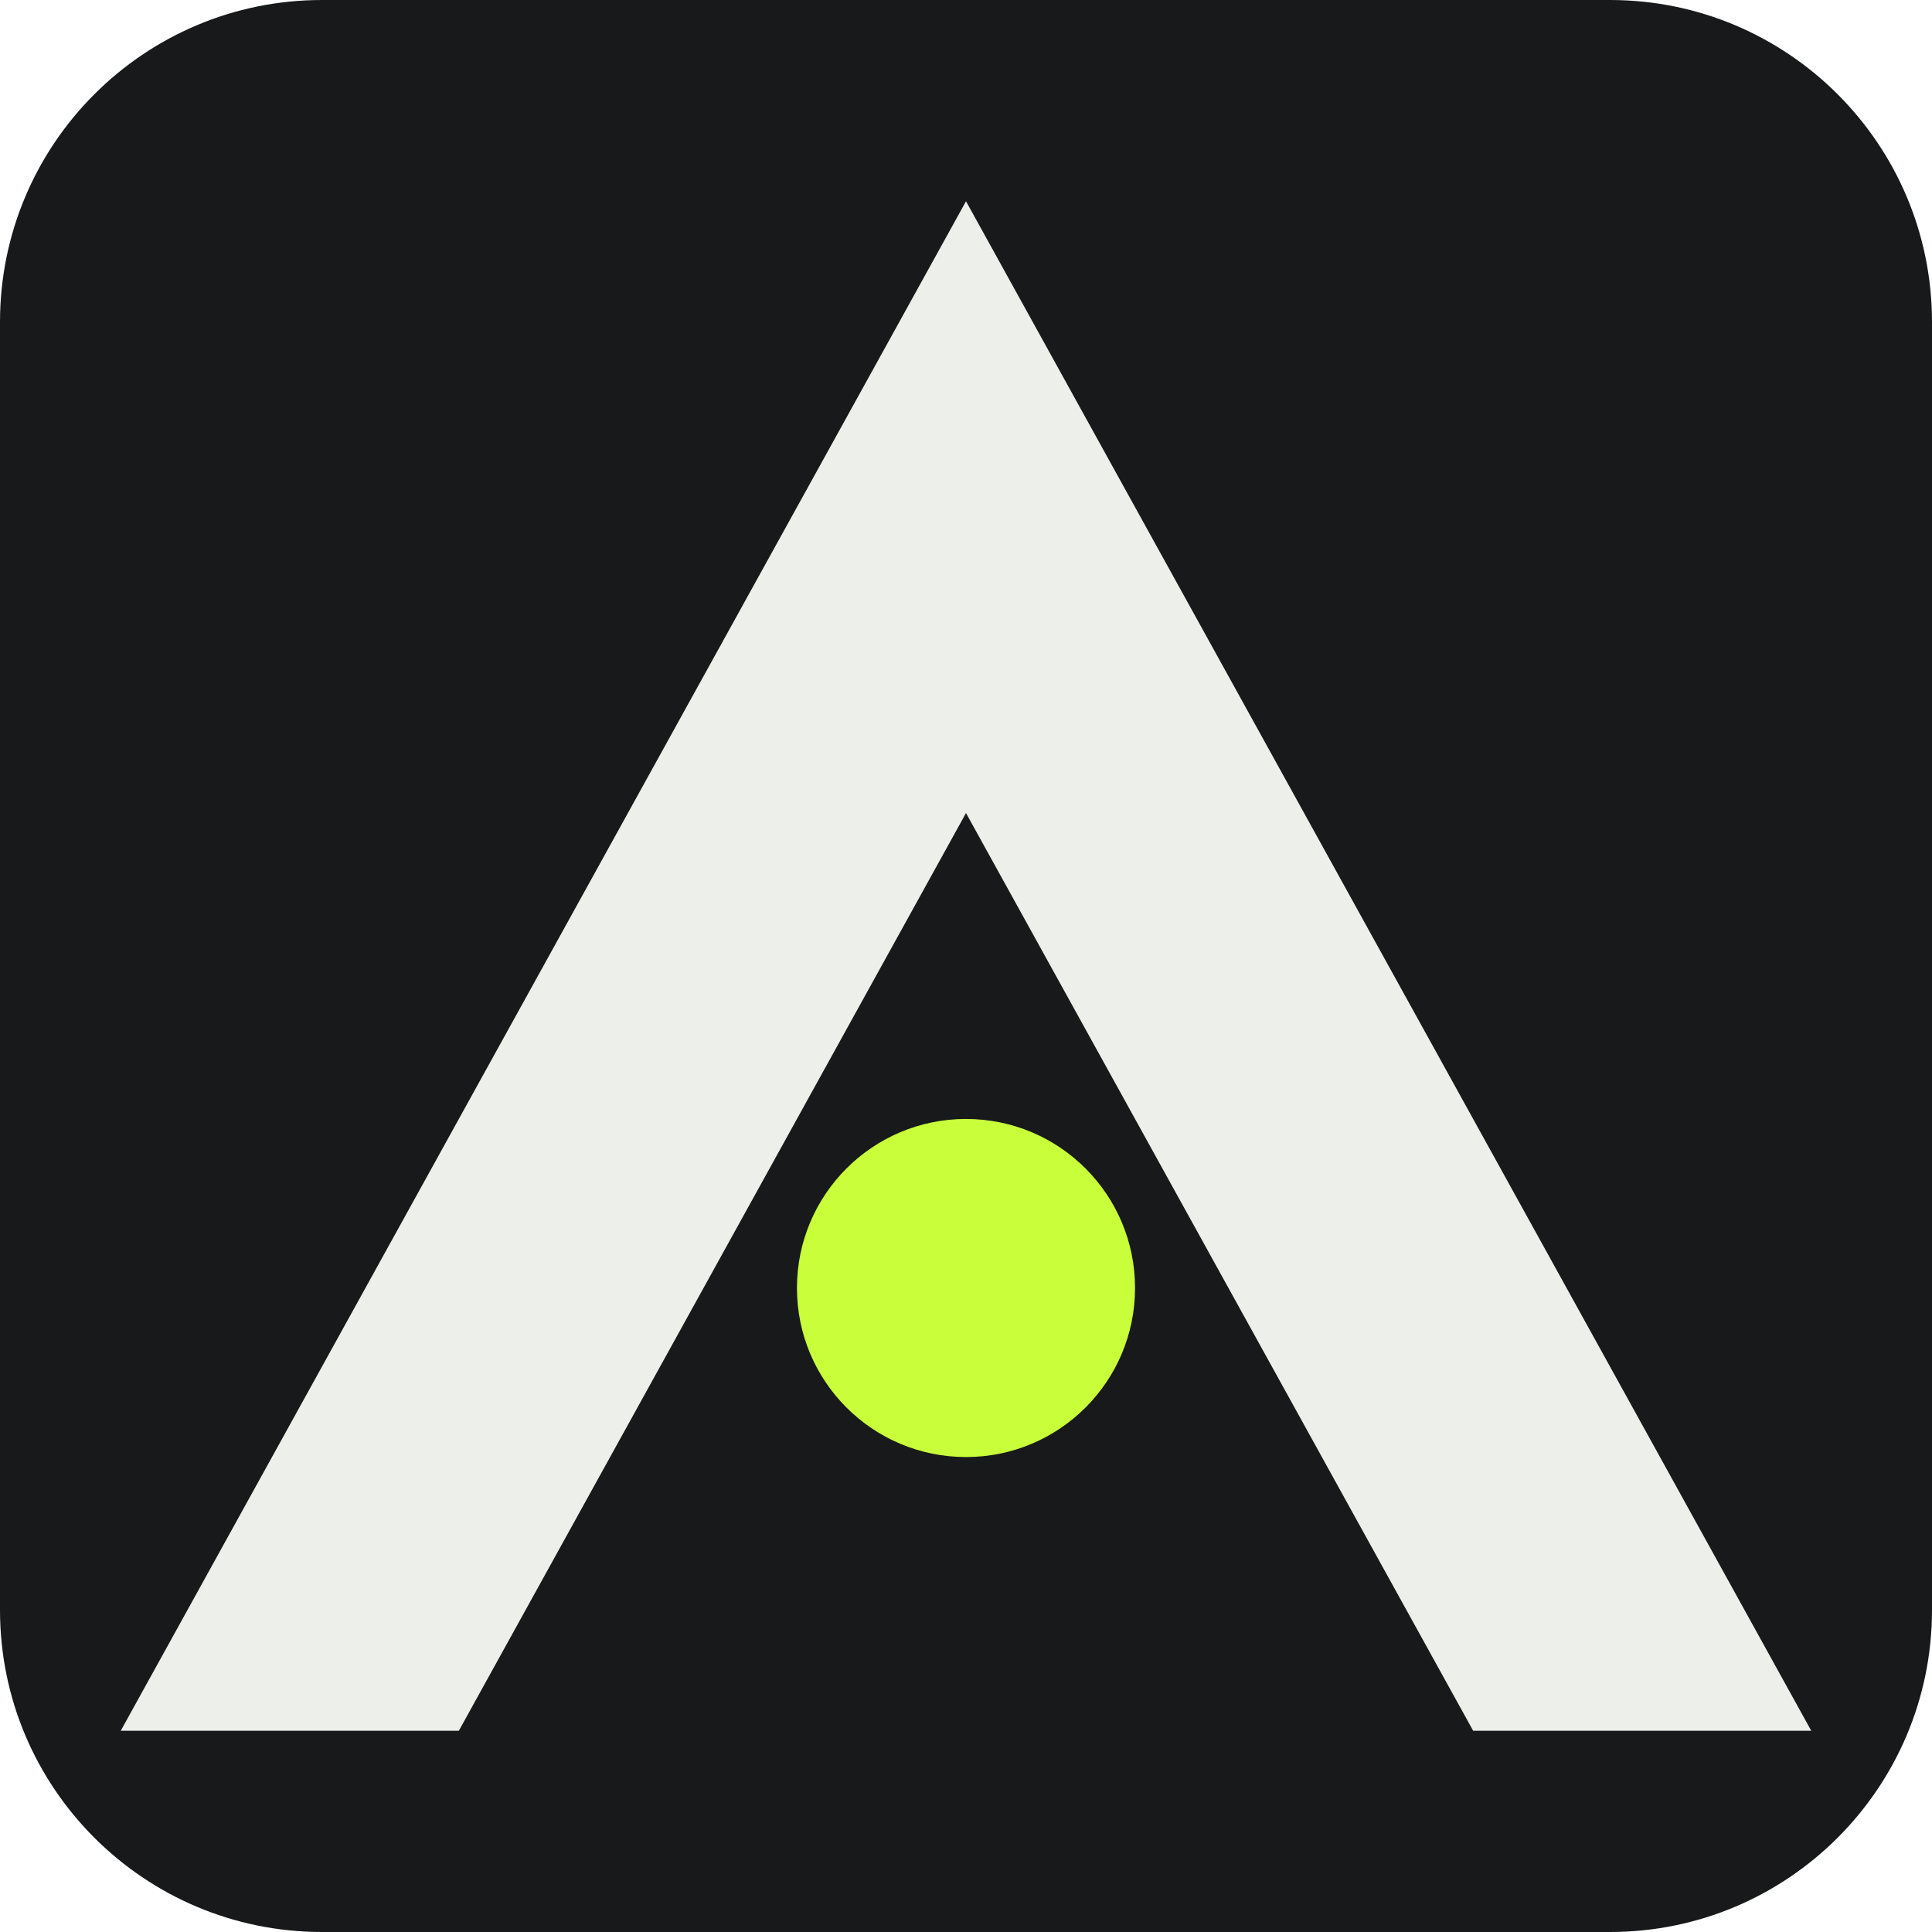
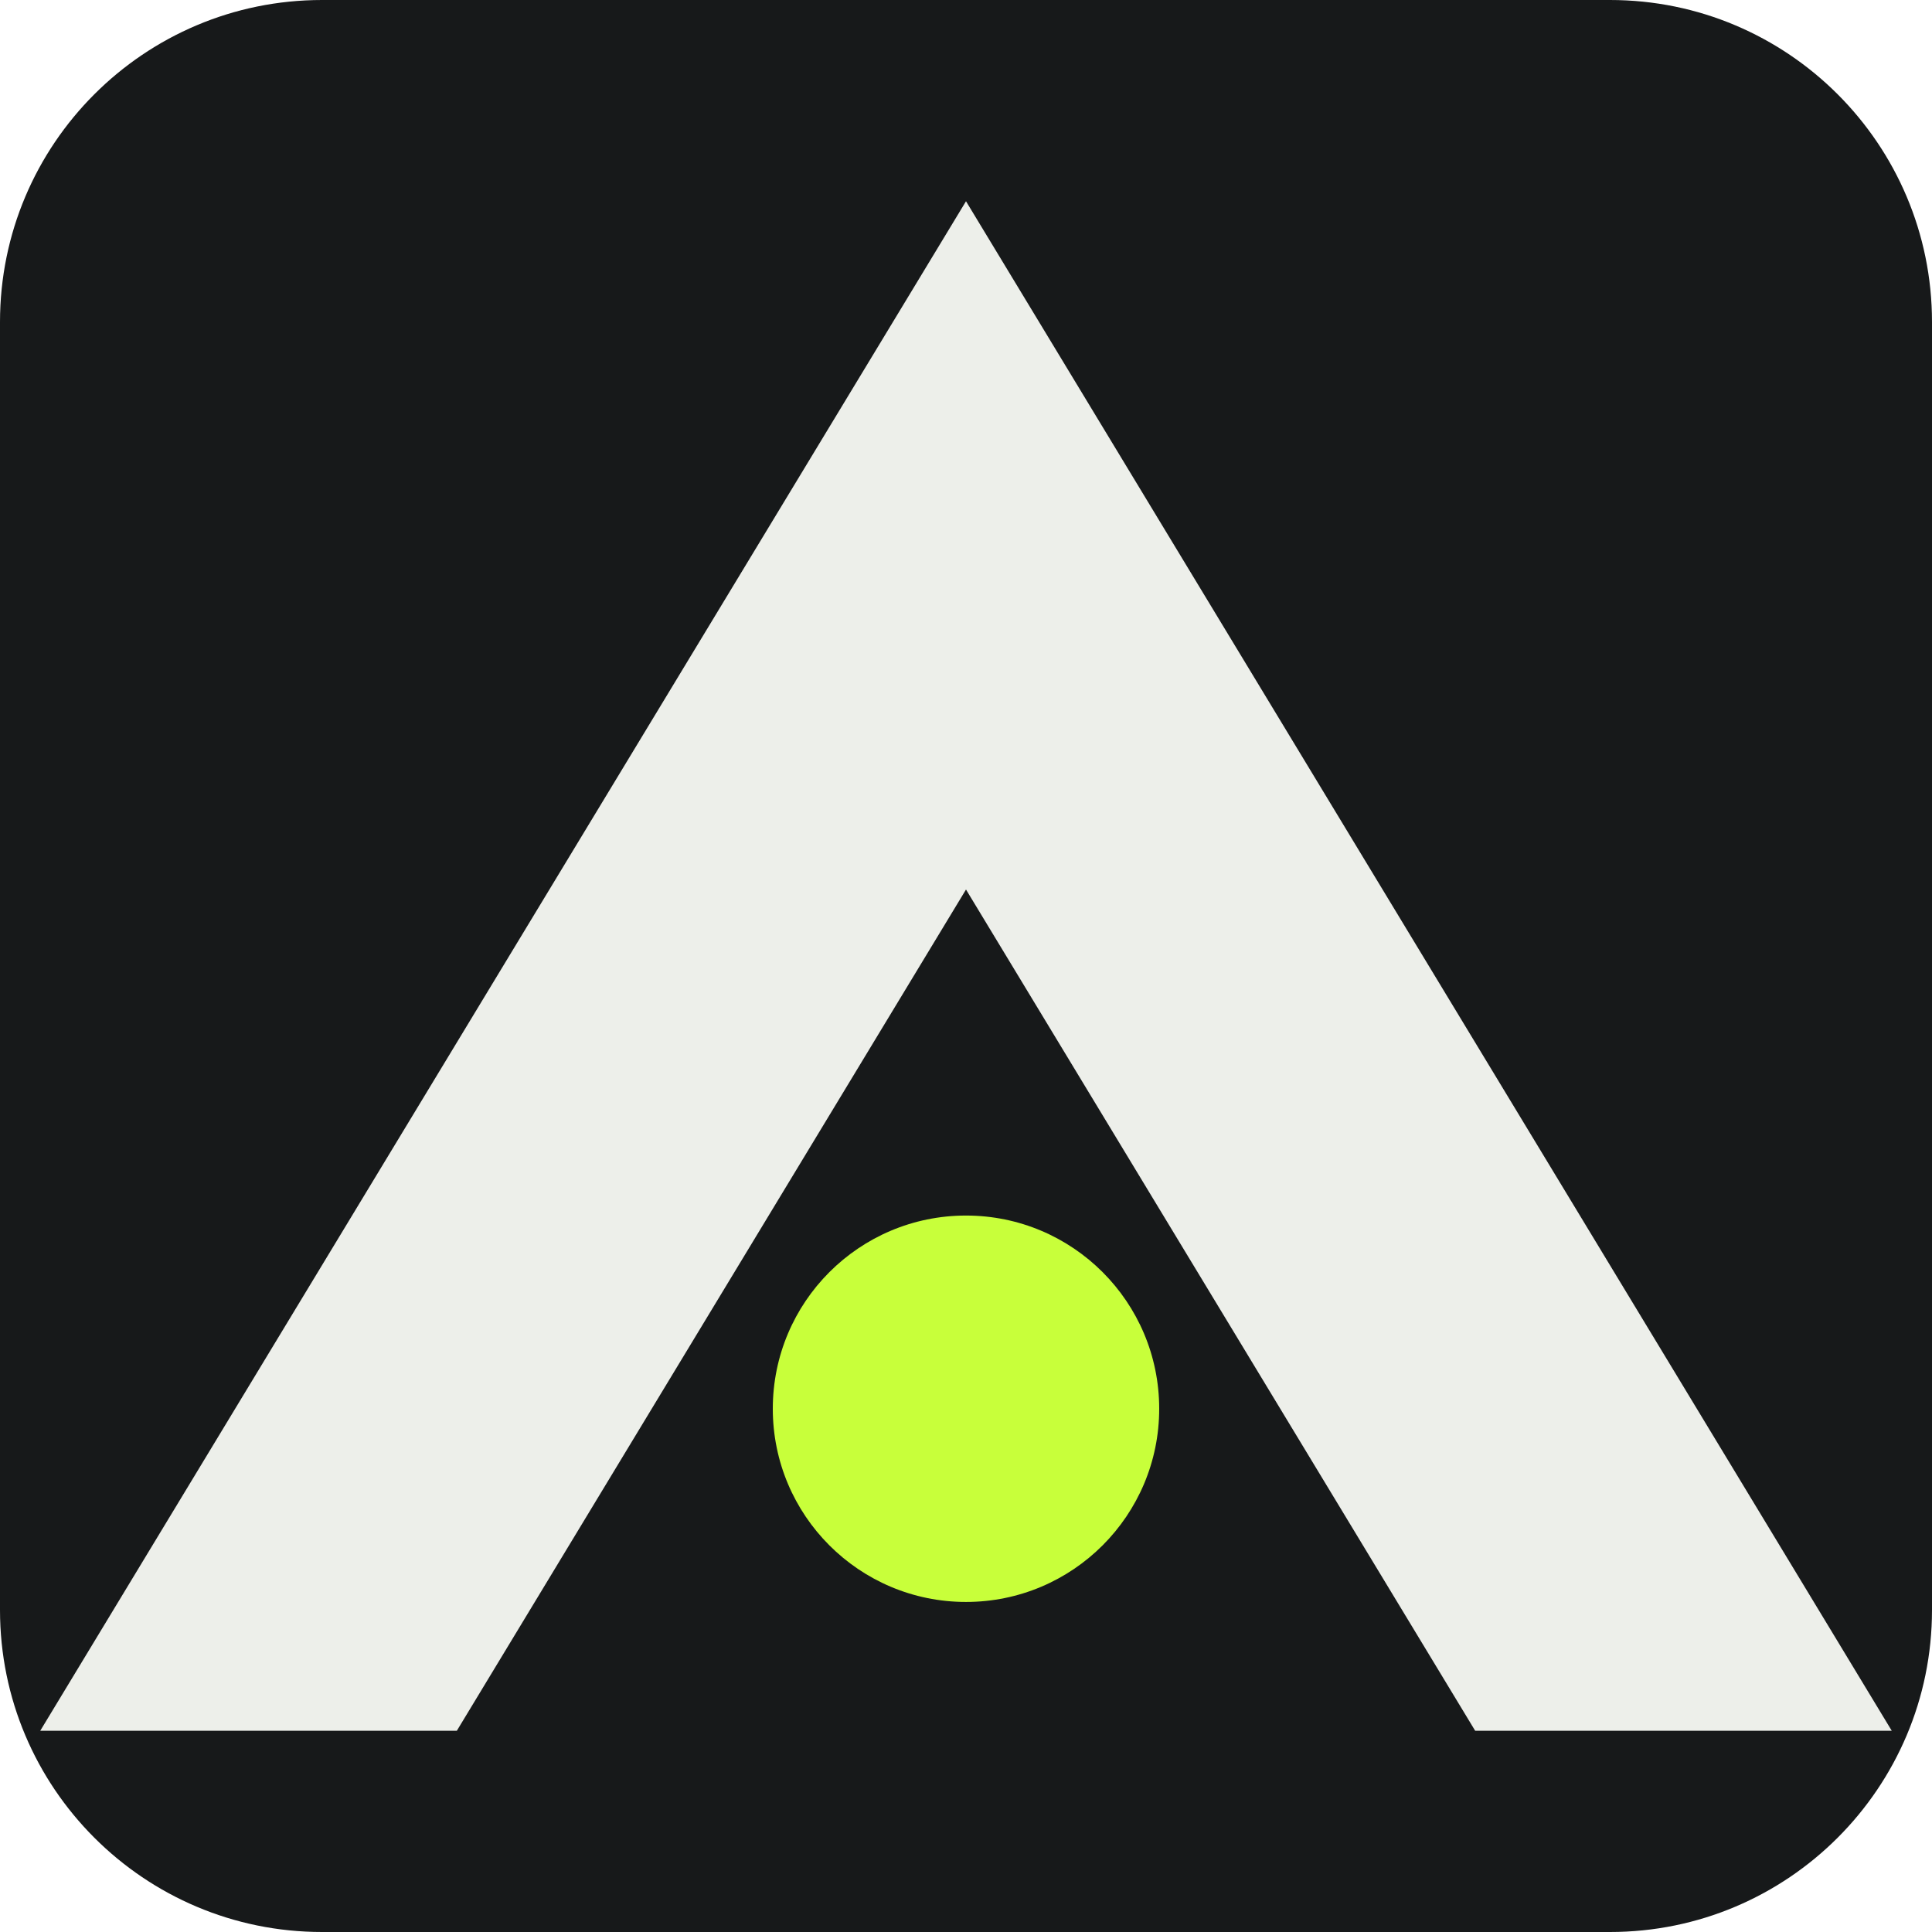
<svg xmlns="http://www.w3.org/2000/svg" viewBox="0 0 48 48">
  <rect width="48" height="48" rx="8" fill="#17191A" />
-   <path d="M24 5L45 43H36.6L24 20.2L11.4 43H3Z" fill="#EDEFEA" />
-   <circle cx="24" cy="32" r="4.2" fill="#C8FF3A" />
+   <path d="M24 5L47 43H36.65L24 22.1L11.35 43H1Z" fill="#EDEFEA" />
+   <circle cx="24" cy="35" r="4.8" fill="#C8FF3A" />
</svg>
